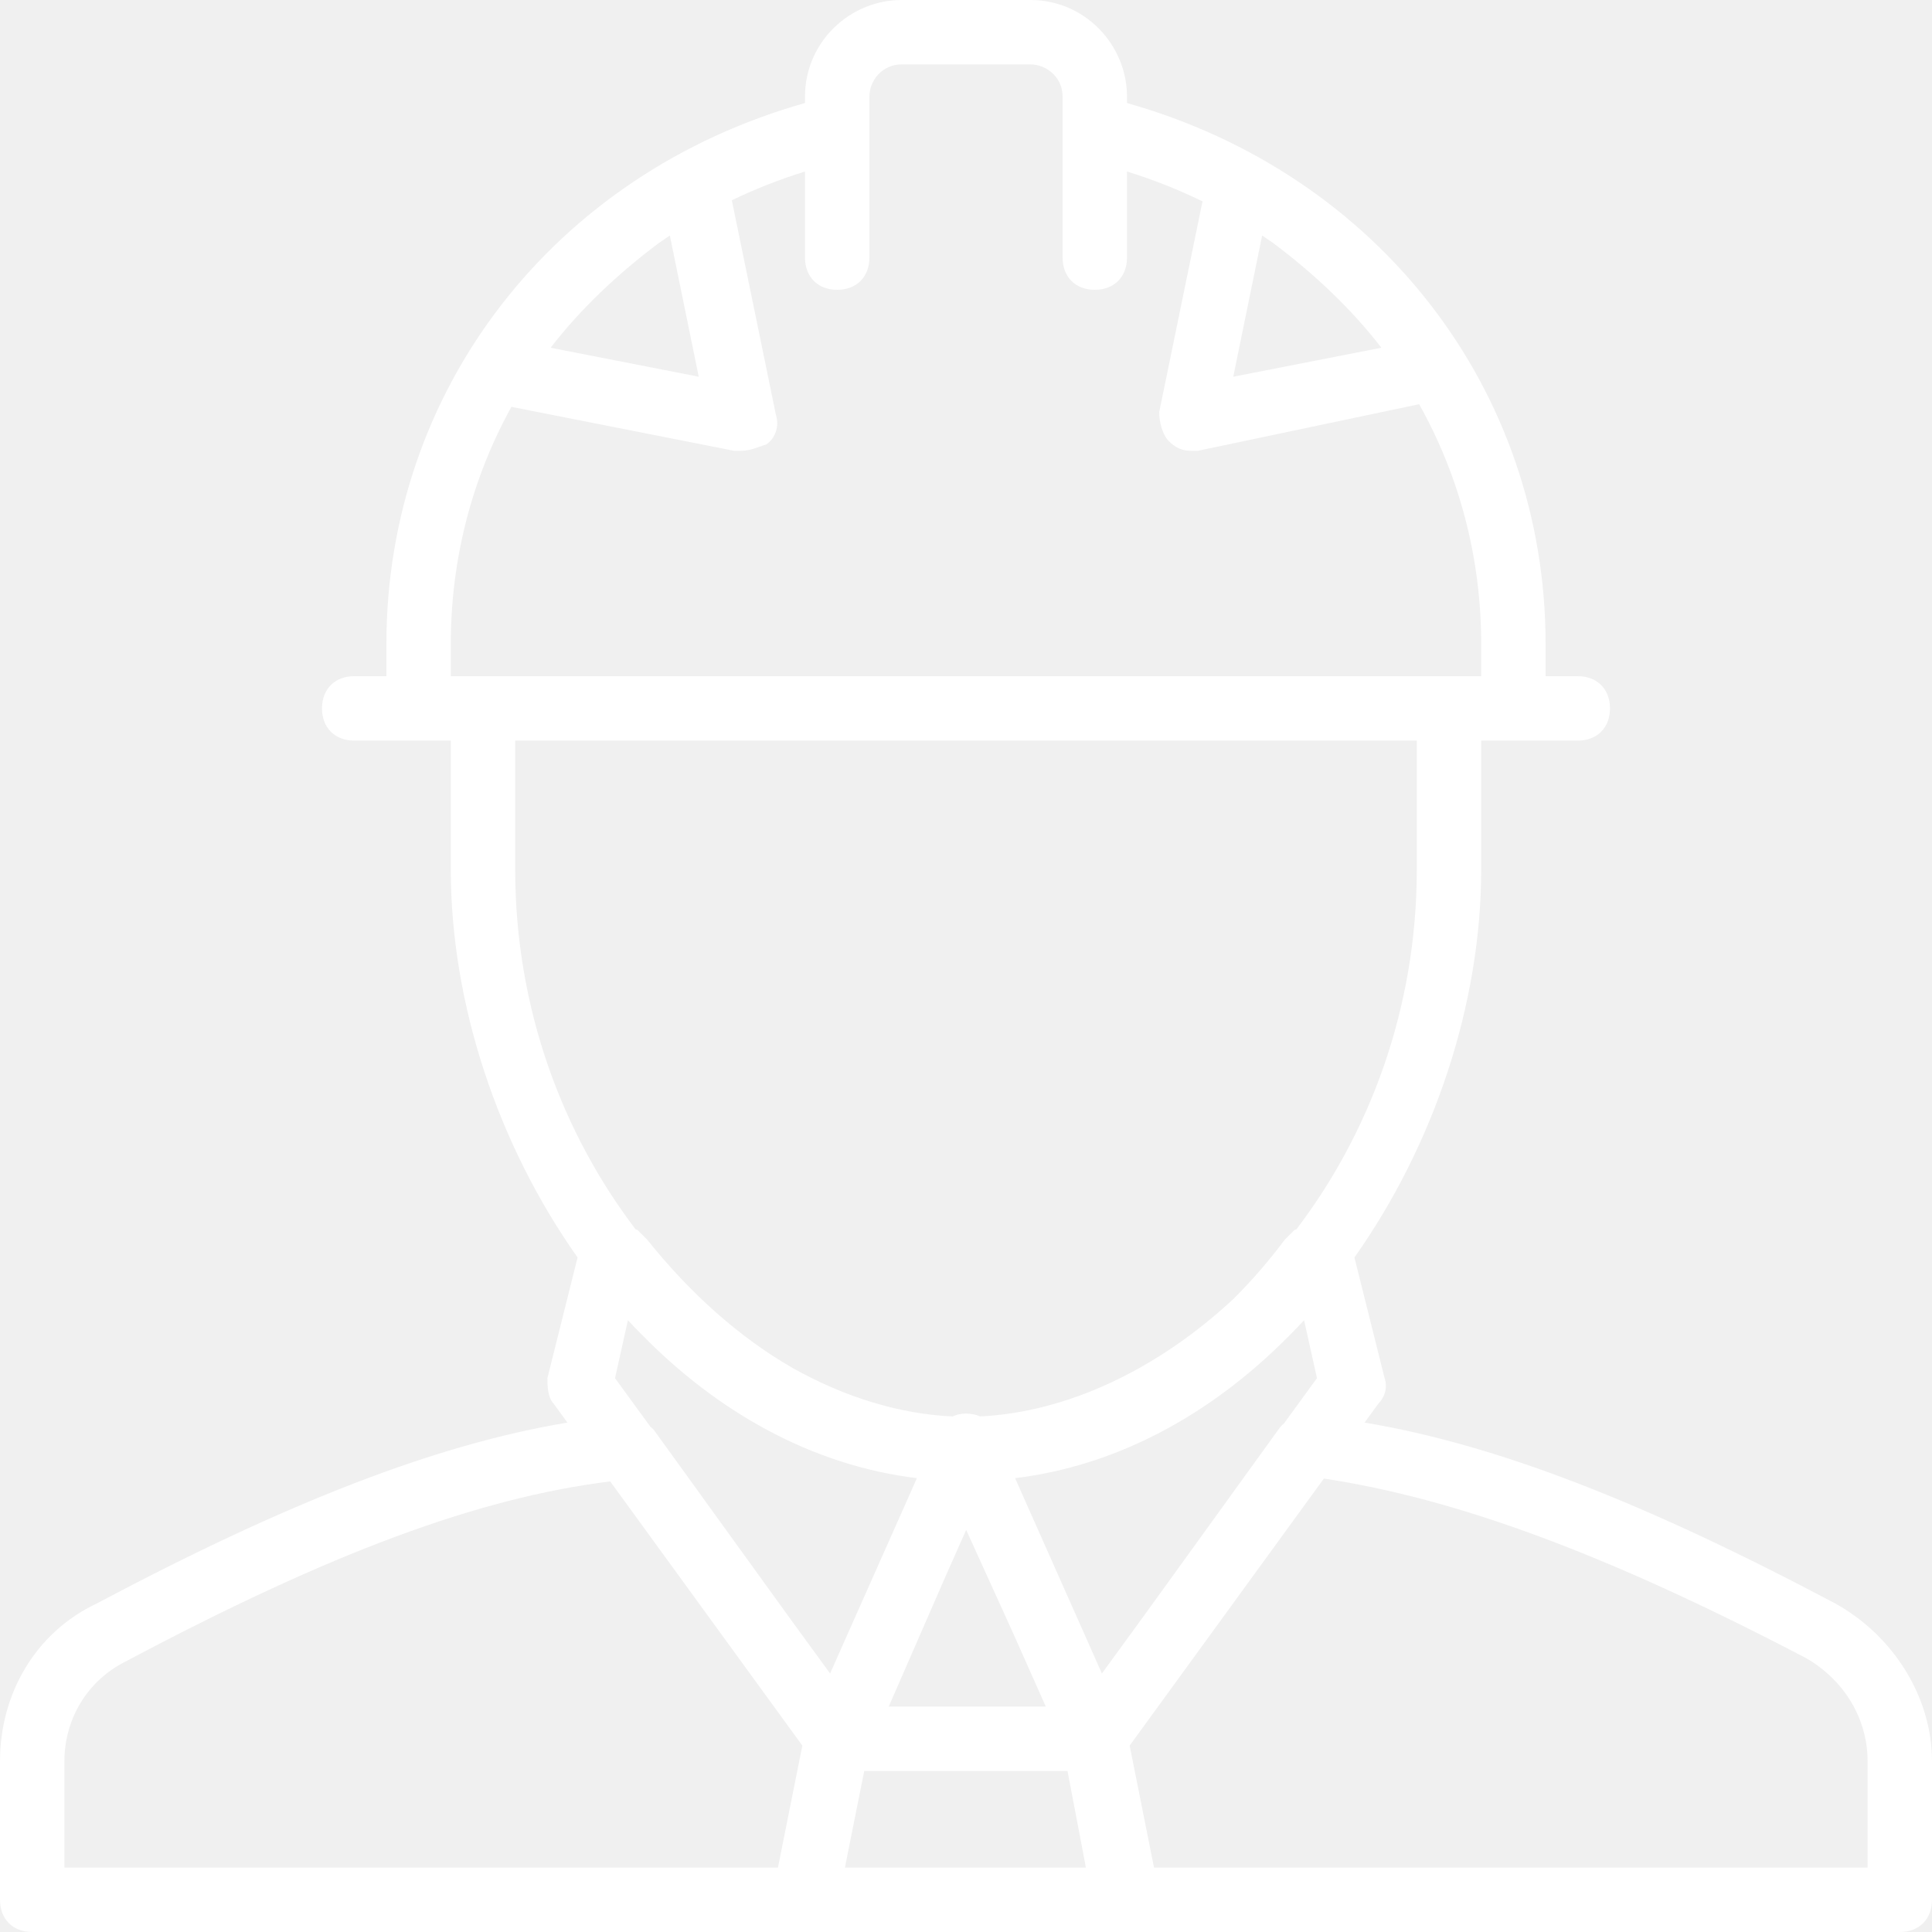
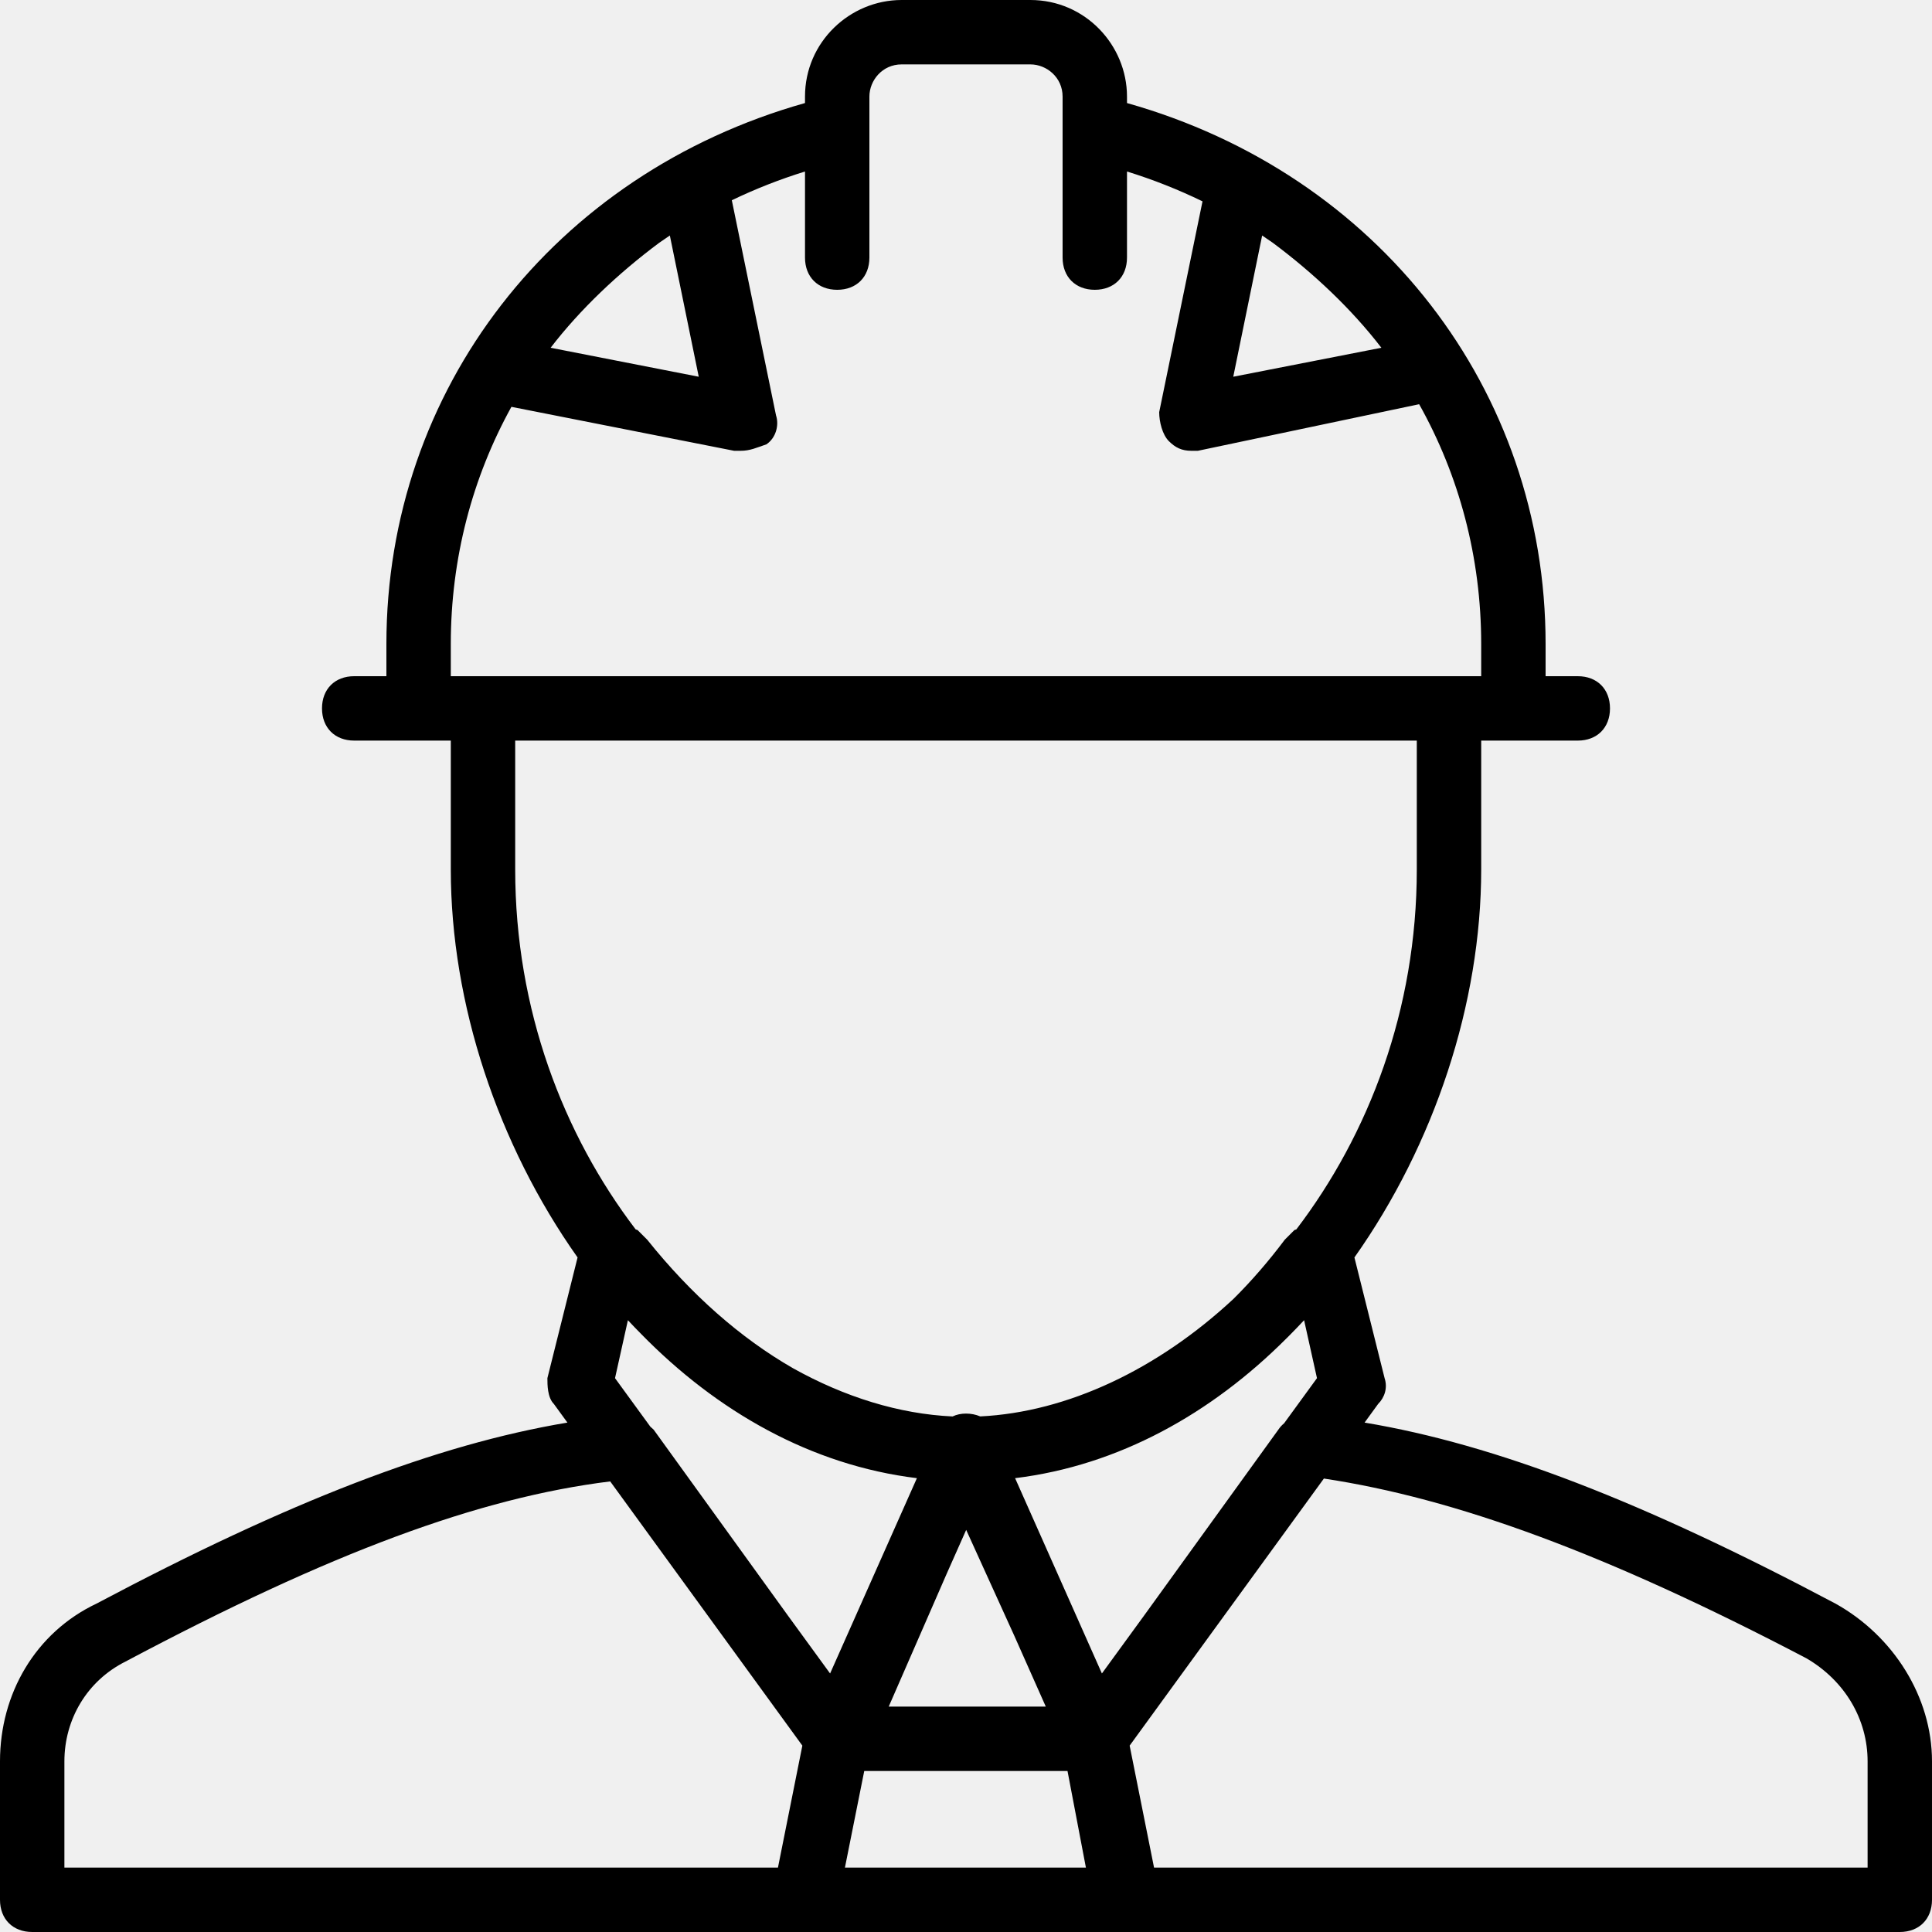
<svg xmlns="http://www.w3.org/2000/svg" viewBox="0 0 503.607 503.607">
-   <style>.cls-5{fill:#fff}</style>
-   <path class="cls-5" d="M478.426 417.993c-50.095-26.565-88.52-41.461-122.727-47.172l3.54-4.867c1.679-1.679 2.518-4.197 1.679-6.715l-7.866-31.463c20.804-29.41 33.046-66.178 33.046-101.153v-33.574h25.18c5.036 0 8.393-3.357 8.393-8.393s-3.357-8.393-8.393-8.393h-8.393v-8.393c0-66.308-43.646-122.544-109.115-141.01v-1.68C293.77 11.75 282.859 0 268.59 0h-33.574c-13.43 0-25.18 10.911-25.18 25.18v1.679c-65.469 18.466-109.115 74.702-109.115 141.01v8.393h-8.393c-5.036 0-8.393 3.357-8.393 8.393s3.357 8.393 8.393 8.393h25.18v33.574c0 34.975 12.242 71.743 33.046 101.154l-7.866 31.463c0 1.679 0 5.036 1.679 6.715l3.54 4.867c-34.206 5.712-72.632 20.607-122.727 47.172C9.233 425.548 0 441.495 0 459.121v36.092c0 5.036 3.357 8.393 8.393 8.393h486.82c5.036 0 8.393-3.357 8.393-8.393v-36.092c.001-16.787-10.072-32.734-25.18-41.128zm-231.656-7.769l5.081-11.432 12.545 27.6 8.205 18.46H231.66l15.11-34.628zm-21.49 51.415h52.983l4.796 25.18h-62.815l5.036-25.18zm114.654-117.508l3.357 15.108-8.574 11.773a7.48 7.48 0 0 0-1.498 1.656l-34.912 48.34-11.078 15.211-22.628-50.913c27.048-3.299 51.193-16.877 70.694-36.39.216-.214.433-.426.648-.642l.156-.159a154.457 154.457 0 0 0 3.835-3.984zM328.999 61.389c.932.62 1.856 1.25 2.77 1.892 10.699 7.973 20.575 17.313 28.31 27.368l-38.61 7.554 7.53-36.814zM182.138 98.203l-38.61-7.554c7.735-10.056 17.612-19.396 28.311-27.369.913-.641 1.837-1.271 2.769-1.891l7.53 36.814zm-64.63 69.666c0-22.335 5.623-43.406 15.8-61.82l58.063 11.46h1.679c2.518 0 4.197-.839 6.715-1.679 2.518-1.679 3.357-5.036 2.518-7.554l-11.523-56.08a139.223 139.223 0 0 1 19.077-7.49v22.442c0 5.036 3.357 8.393 8.393 8.393s8.393-3.357 8.393-8.393V25.18c0-4.197 3.357-8.393 8.393-8.393h33.574c4.197 0 8.393 3.357 8.393 8.393v41.967c0 5.036 3.357 8.393 8.393 8.393 5.036 0 8.393-3.357 8.393-8.393V44.706a139.091 139.091 0 0 1 19.685 7.779l-11.291 54.952c0 2.518.839 5.875 2.518 7.554s3.357 2.518 5.875 2.518h1.679l57.687-12.145c10.416 18.576 16.175 39.894 16.175 62.505v8.393H117.509v-8.393zm16.787 25.18h235.016v33.574c0 36.599-12.555 69.122-31.405 93.843l-.49.163-2.518 2.518c-4.223 5.631-8.68 10.765-13.337 15.394-19.763 18.412-43.336 29.564-66.05 30.669-1.143-.491-2.425-.738-3.708-.738-1.29 0-2.453.253-3.496.749-13.904-.638-28.134-5.045-41.623-12.584-13.665-7.851-26.52-19.169-37.977-33.49l-2.518-2.518-.49-.163c-18.85-24.722-31.405-57.245-31.405-93.843v-33.574zm104.71 192.259l-22.628 50.913-11.078-15.211-34.912-48.34a15.02 15.02 0 0 0-.869-.793l-9.203-12.637 3.357-15.108a153.17 153.17 0 0 0 3.457 3.594c19.704 20.151 44.279 34.216 71.876 37.582zM16.787 459.121c0-10.911 5.875-20.984 15.948-26.02 53.501-28.423 92.015-42.688 126.323-46.949l50.088 68.87-6.359 31.796h-186v-27.697zM486.82 486.82H300.821l-6.359-31.796 50.63-69.616c34.188 5.159 73.391 19.413 125.78 46.855 10.072 5.875 15.948 15.948 15.948 26.859v27.698z" />
+   <path d="M478.426 417.993c-50.095-26.565-88.52-41.461-122.727-47.172l3.54-4.867c1.679-1.679 2.518-4.197 1.679-6.715l-7.866-31.463c20.804-29.41 33.046-66.178 33.046-101.153v-33.574h25.18c5.036 0 8.393-3.357 8.393-8.393s-3.357-8.393-8.393-8.393h-8.393v-8.393c0-66.308-43.646-122.544-109.115-141.01v-1.68C293.77 11.75 282.859 0 268.59 0h-33.574c-13.43 0-25.18 10.911-25.18 25.18v1.679c-65.469 18.466-109.115 74.702-109.115 141.01v8.393h-8.393c-5.036 0-8.393 3.357-8.393 8.393s3.357 8.393 8.393 8.393h25.18v33.574c0 34.975 12.242 71.743 33.046 101.154l-7.866 31.463c0 1.679 0 5.036 1.679 6.715l3.54 4.867c-34.206 5.712-72.632 20.607-122.727 47.172C9.233 425.548 0 441.495 0 459.121v36.092c0 5.036 3.357 8.393 8.393 8.393h486.82c5.036 0 8.393-3.357 8.393-8.393v-36.092c.001-16.787-10.072-32.734-25.18-41.128zm-231.656-7.769l5.081-11.432 12.545 27.6 8.205 18.46H231.66l15.11-34.628zm-21.49 51.415h52.983l4.796 25.18h-62.815l5.036-25.18zm114.654-117.508l3.357 15.108-8.574 11.773a7.48 7.48 0 0 0-1.498 1.656l-34.912 48.34-11.078 15.211-22.628-50.913c27.048-3.299 51.193-16.877 70.694-36.39.216-.214.433-.426.648-.642l.156-.159a154.457 154.457 0 0 0 3.835-3.984zM328.999 61.389c.932.62 1.856 1.25 2.77 1.892 10.699 7.973 20.575 17.313 28.31 27.368l-38.61 7.554 7.53-36.814zM182.138 98.203l-38.61-7.554c7.735-10.056 17.612-19.396 28.311-27.369.913-.641 1.837-1.271 2.769-1.891l7.53 36.814zm-64.63 69.666c0-22.335 5.623-43.406 15.8-61.82l58.063 11.46h1.679c2.518 0 4.197-.839 6.715-1.679 2.518-1.679 3.357-5.036 2.518-7.554l-11.523-56.08a139.223 139.223 0 0 1 19.077-7.49v22.442c0 5.036 3.357 8.393 8.393 8.393s8.393-3.357 8.393-8.393V25.18c0-4.197 3.357-8.393 8.393-8.393h33.574c4.197 0 8.393 3.357 8.393 8.393v41.967c0 5.036 3.357 8.393 8.393 8.393 5.036 0 8.393-3.357 8.393-8.393V44.706a139.091 139.091 0 0 1 19.685 7.779l-11.291 54.952c0 2.518.839 5.875 2.518 7.554s3.357 2.518 5.875 2.518h1.679l57.687-12.145c10.416 18.576 16.175 39.894 16.175 62.505v8.393H117.509v-8.393zm16.787 25.18h235.016v33.574c0 36.599-12.555 69.122-31.405 93.843l-.49.163-2.518 2.518c-4.223 5.631-8.68 10.765-13.337 15.394-19.763 18.412-43.336 29.564-66.05 30.669-1.143-.491-2.425-.738-3.708-.738-1.29 0-2.453.253-3.496.749-13.904-.638-28.134-5.045-41.623-12.584-13.665-7.851-26.52-19.169-37.977-33.49l-2.518-2.518-.49-.163c-18.85-24.722-31.405-57.245-31.405-93.843v-33.574zm104.71 192.259l-22.628 50.913-11.078-15.211-34.912-48.34a15.02 15.02 0 0 0-.869-.793l-9.203-12.637 3.357-15.108a153.17 153.17 0 0 0 3.457 3.594c19.704 20.151 44.279 34.216 71.876 37.582zM16.787 459.121c0-10.911 5.875-20.984 15.948-26.02 53.501-28.423 92.015-42.688 126.323-46.949l50.088 68.87-6.359 31.796h-186v-27.697zM486.82 486.82H300.821l-6.359-31.796 50.63-69.616c34.188 5.159 73.391 19.413 125.78 46.855 10.072 5.875 15.948 15.948 15.948 26.859v27.698z" />
</svg>
